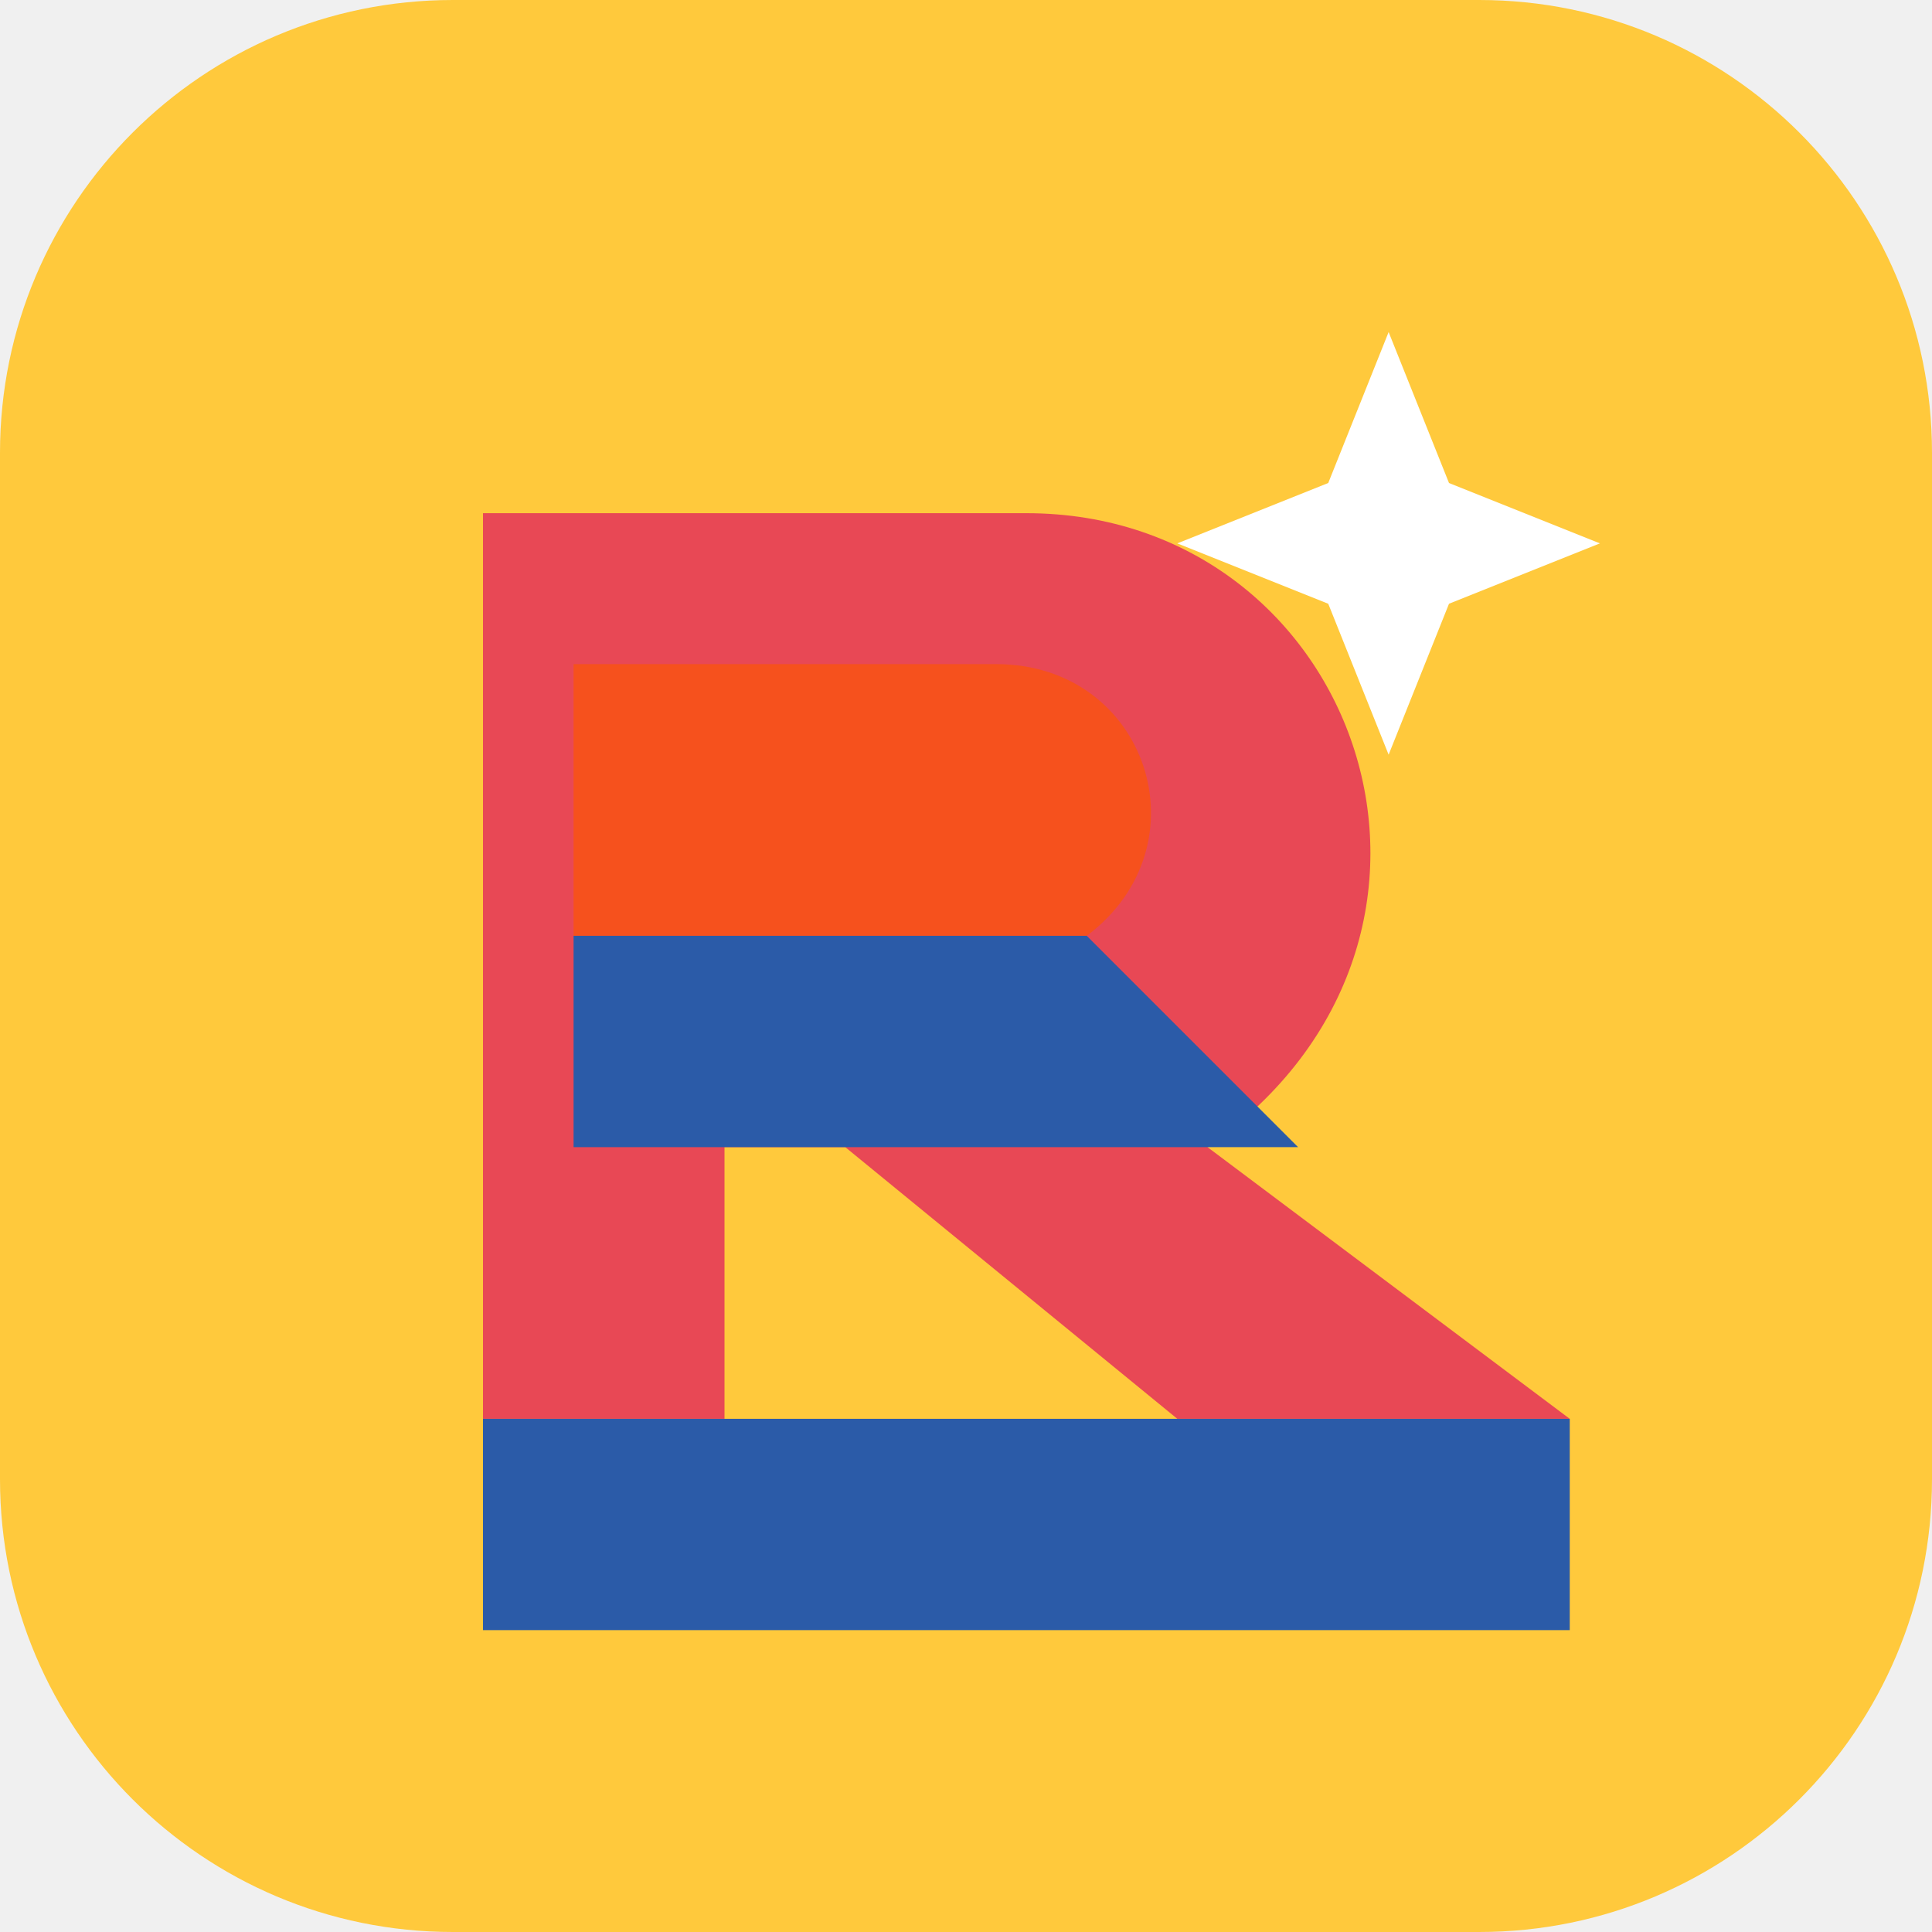
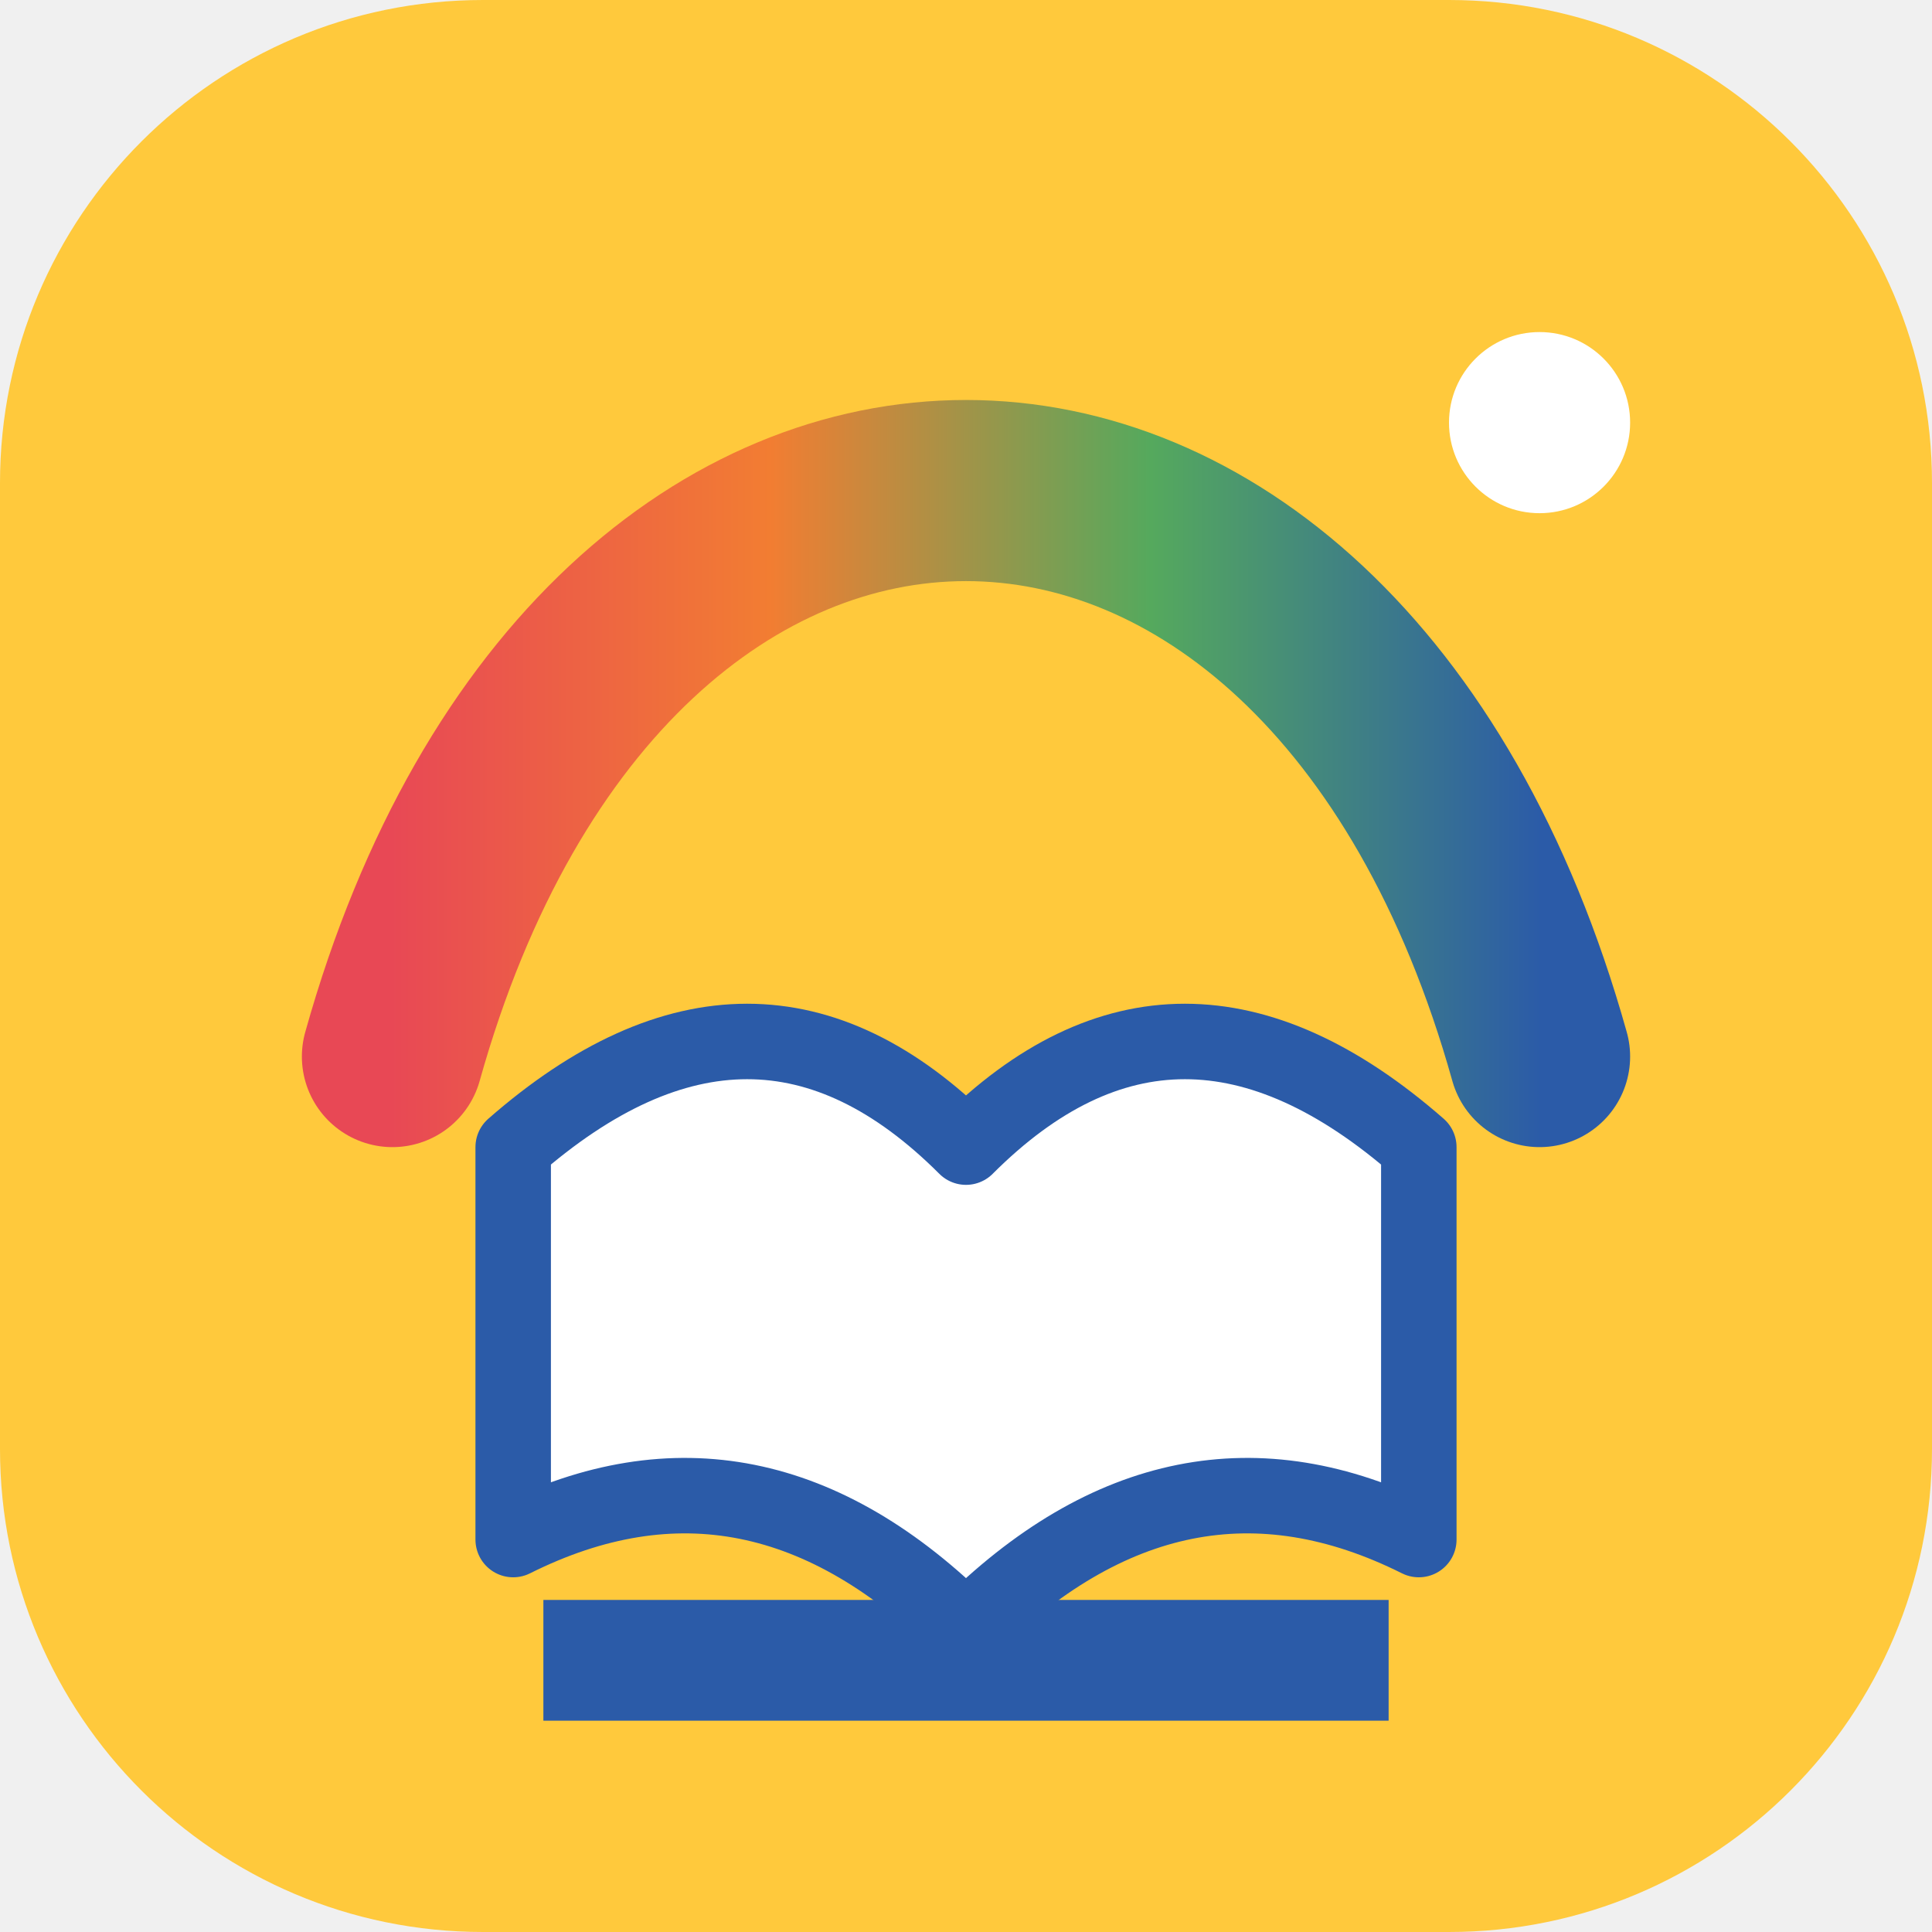
<svg xmlns="http://www.w3.org/2000/svg" viewBox="0 0 64 64">
-   <rect width="64" height="64" rx="15" fill="#FFC93C" />
-   <path d="M16 47V17h18c11 0 16 14 6 21l12 9H39L28 38h-4v9Z" fill="#E84855" />
-   <path d="M19 22h14c5 0 7 6 3 9H19Z" fill="#F6511D" />
-   <path d="M19 31h17l7 7H19Z" fill="#2B5BA8" />
-   <path d="M16 47h36v7H16Z" fill="#2B5BA8" />
-   <path d="M46 11l2 5 5 2-5 2-2 5-2-5-5-2 5-2Z" fill="#fff" />
+   <defs>
+     <linearGradient id="rainbow" x1="0" x2="1">
+       <stop stop-color="#E84855" />
+       <stop offset=".33" stop-color="#F27D32" />
+       <stop offset=".66" stop-color="#55A95D" />
+       <stop offset="1" stop-color="#2B5BA8" />
+     </linearGradient>
+   </defs>
+   <rect width="64" height="64" rx="16" fill="#FFC93C" />
+   <path d="M13 35C20 10 44 10 51 35" fill="none" stroke="url(#rainbow)" stroke-width="6" stroke-linecap="round" />
+   <path d="M17 38q8-7 15 0q7-7 15 0v13q-8-4-15 3q-7-7-15-3Z" fill="#fff" stroke="#2B5BA8" stroke-width="2.5" stroke-linejoin="round" />
+   <path d="M18 53h28v4H18Z" fill="#2B5BA8" />
+   <circle cx="51" cy="14" r="3" fill="#fff" />
</svg>
